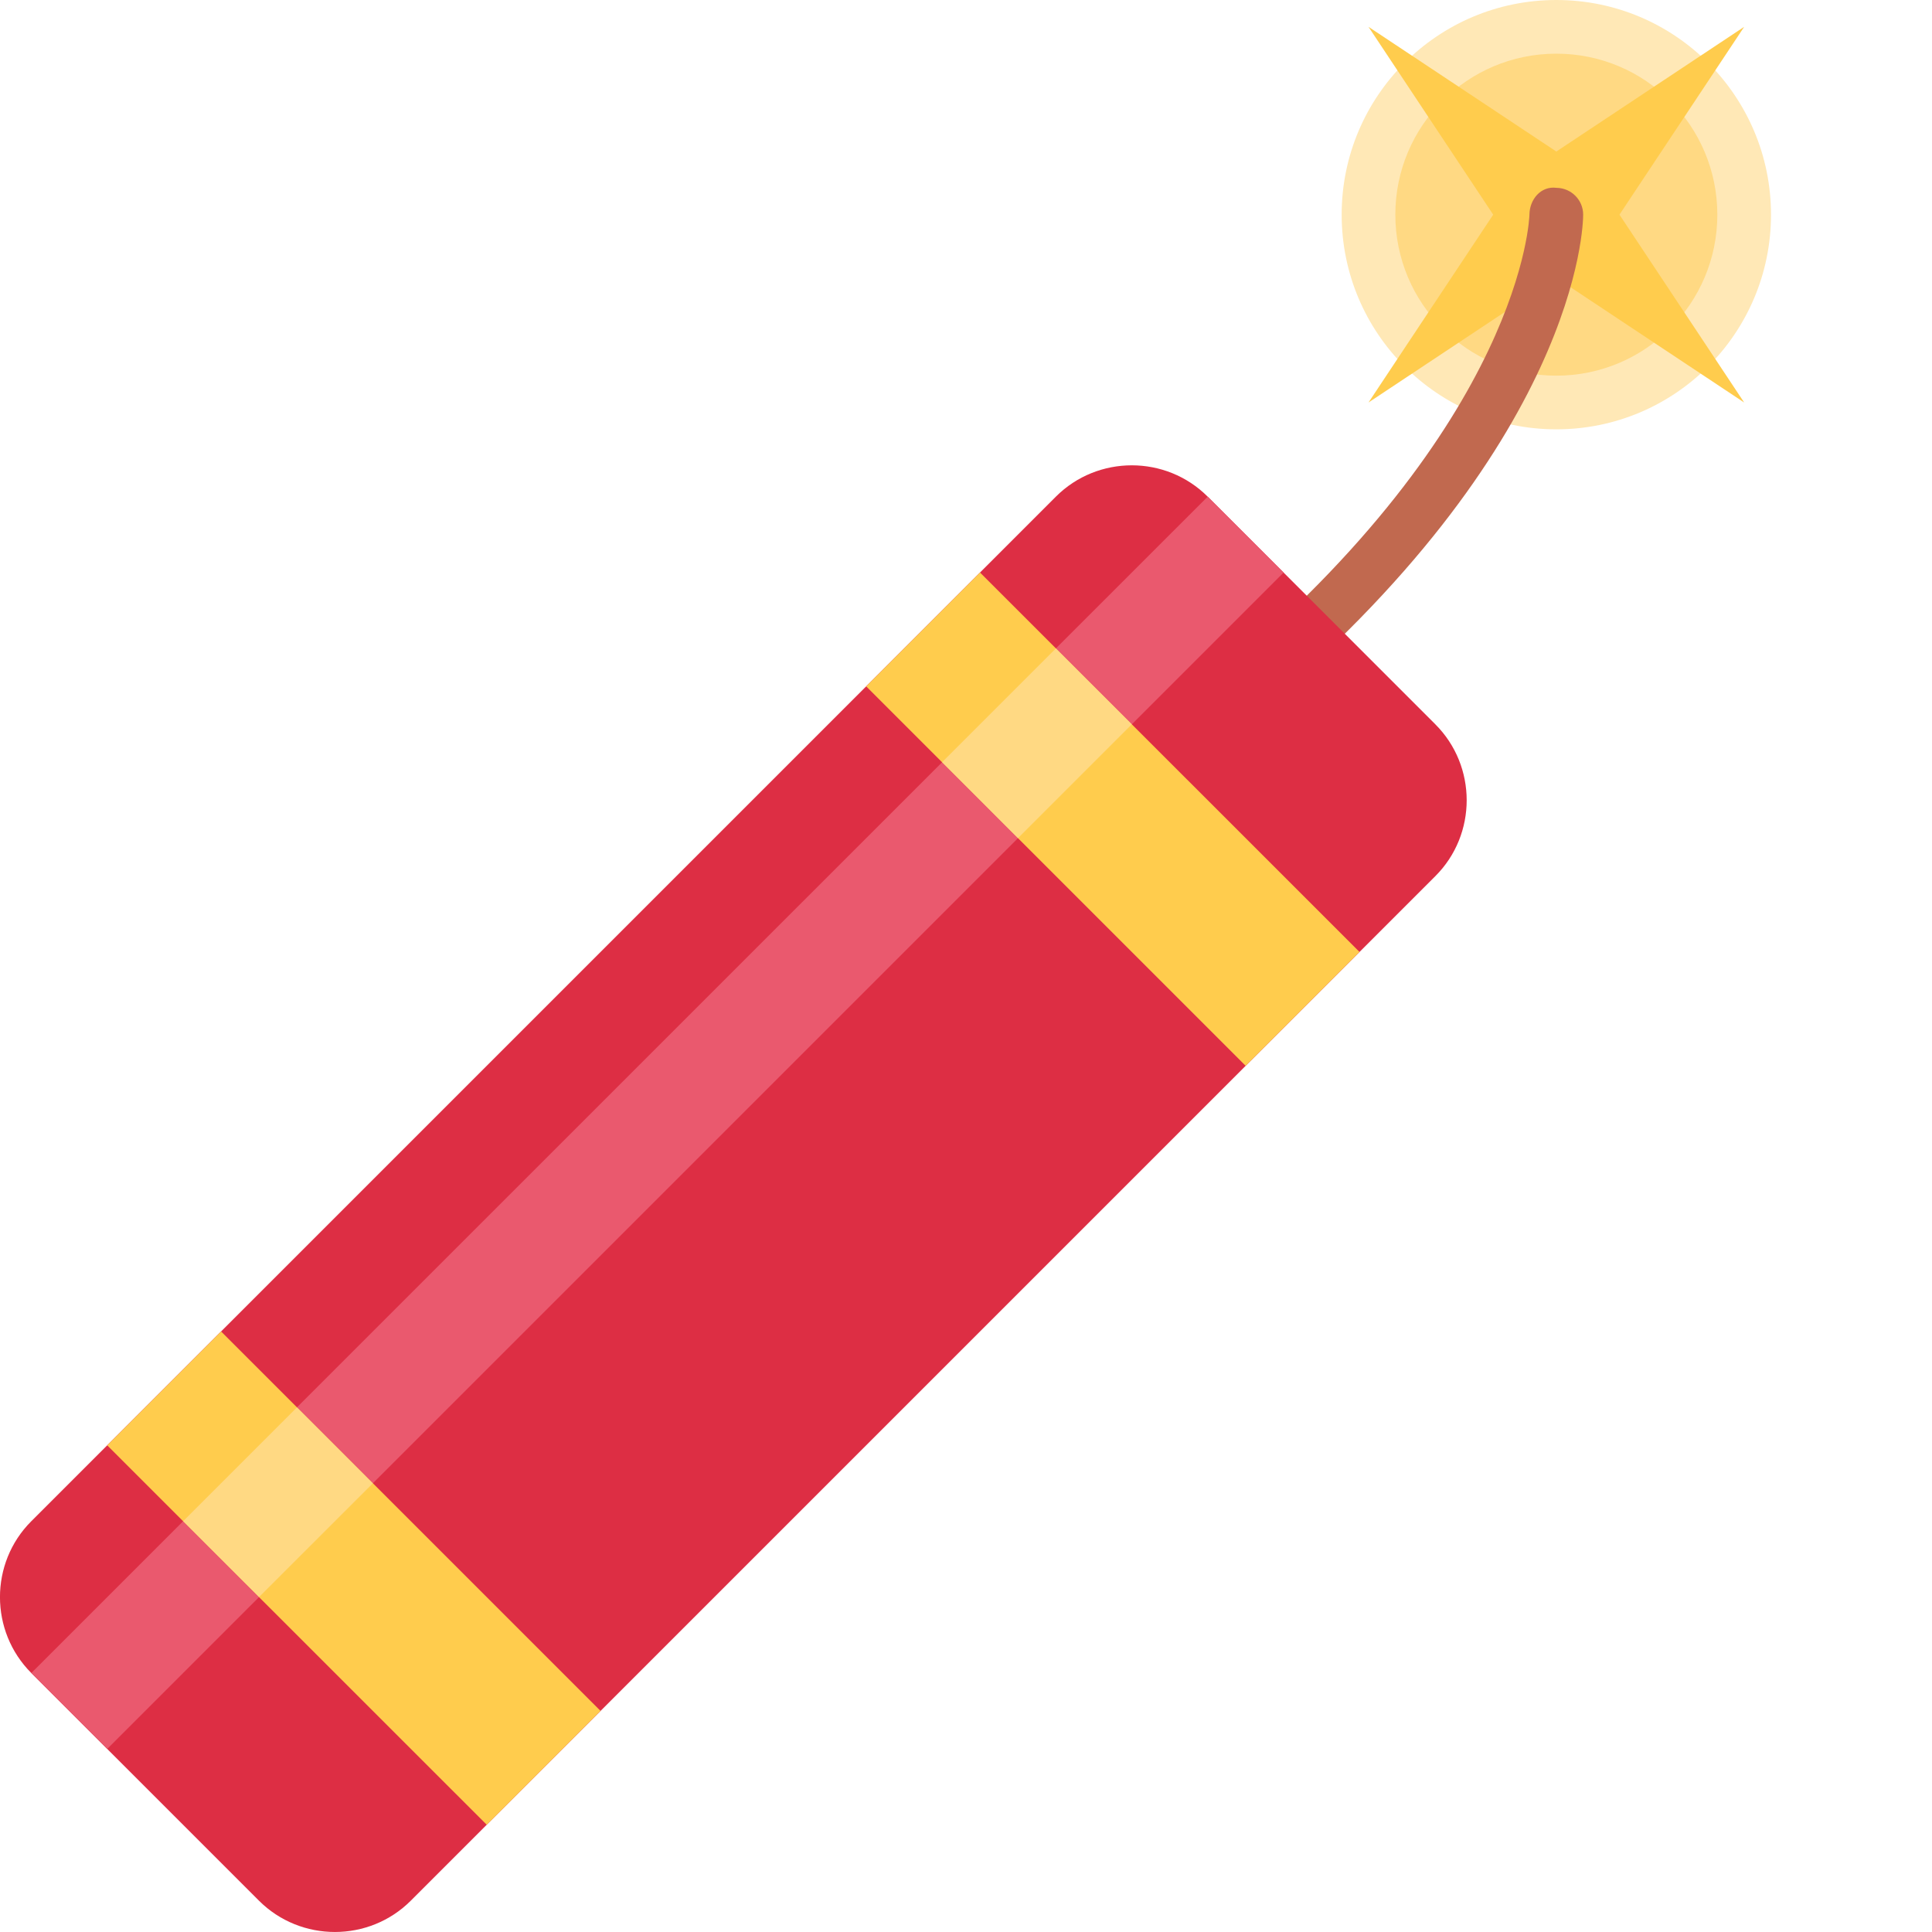
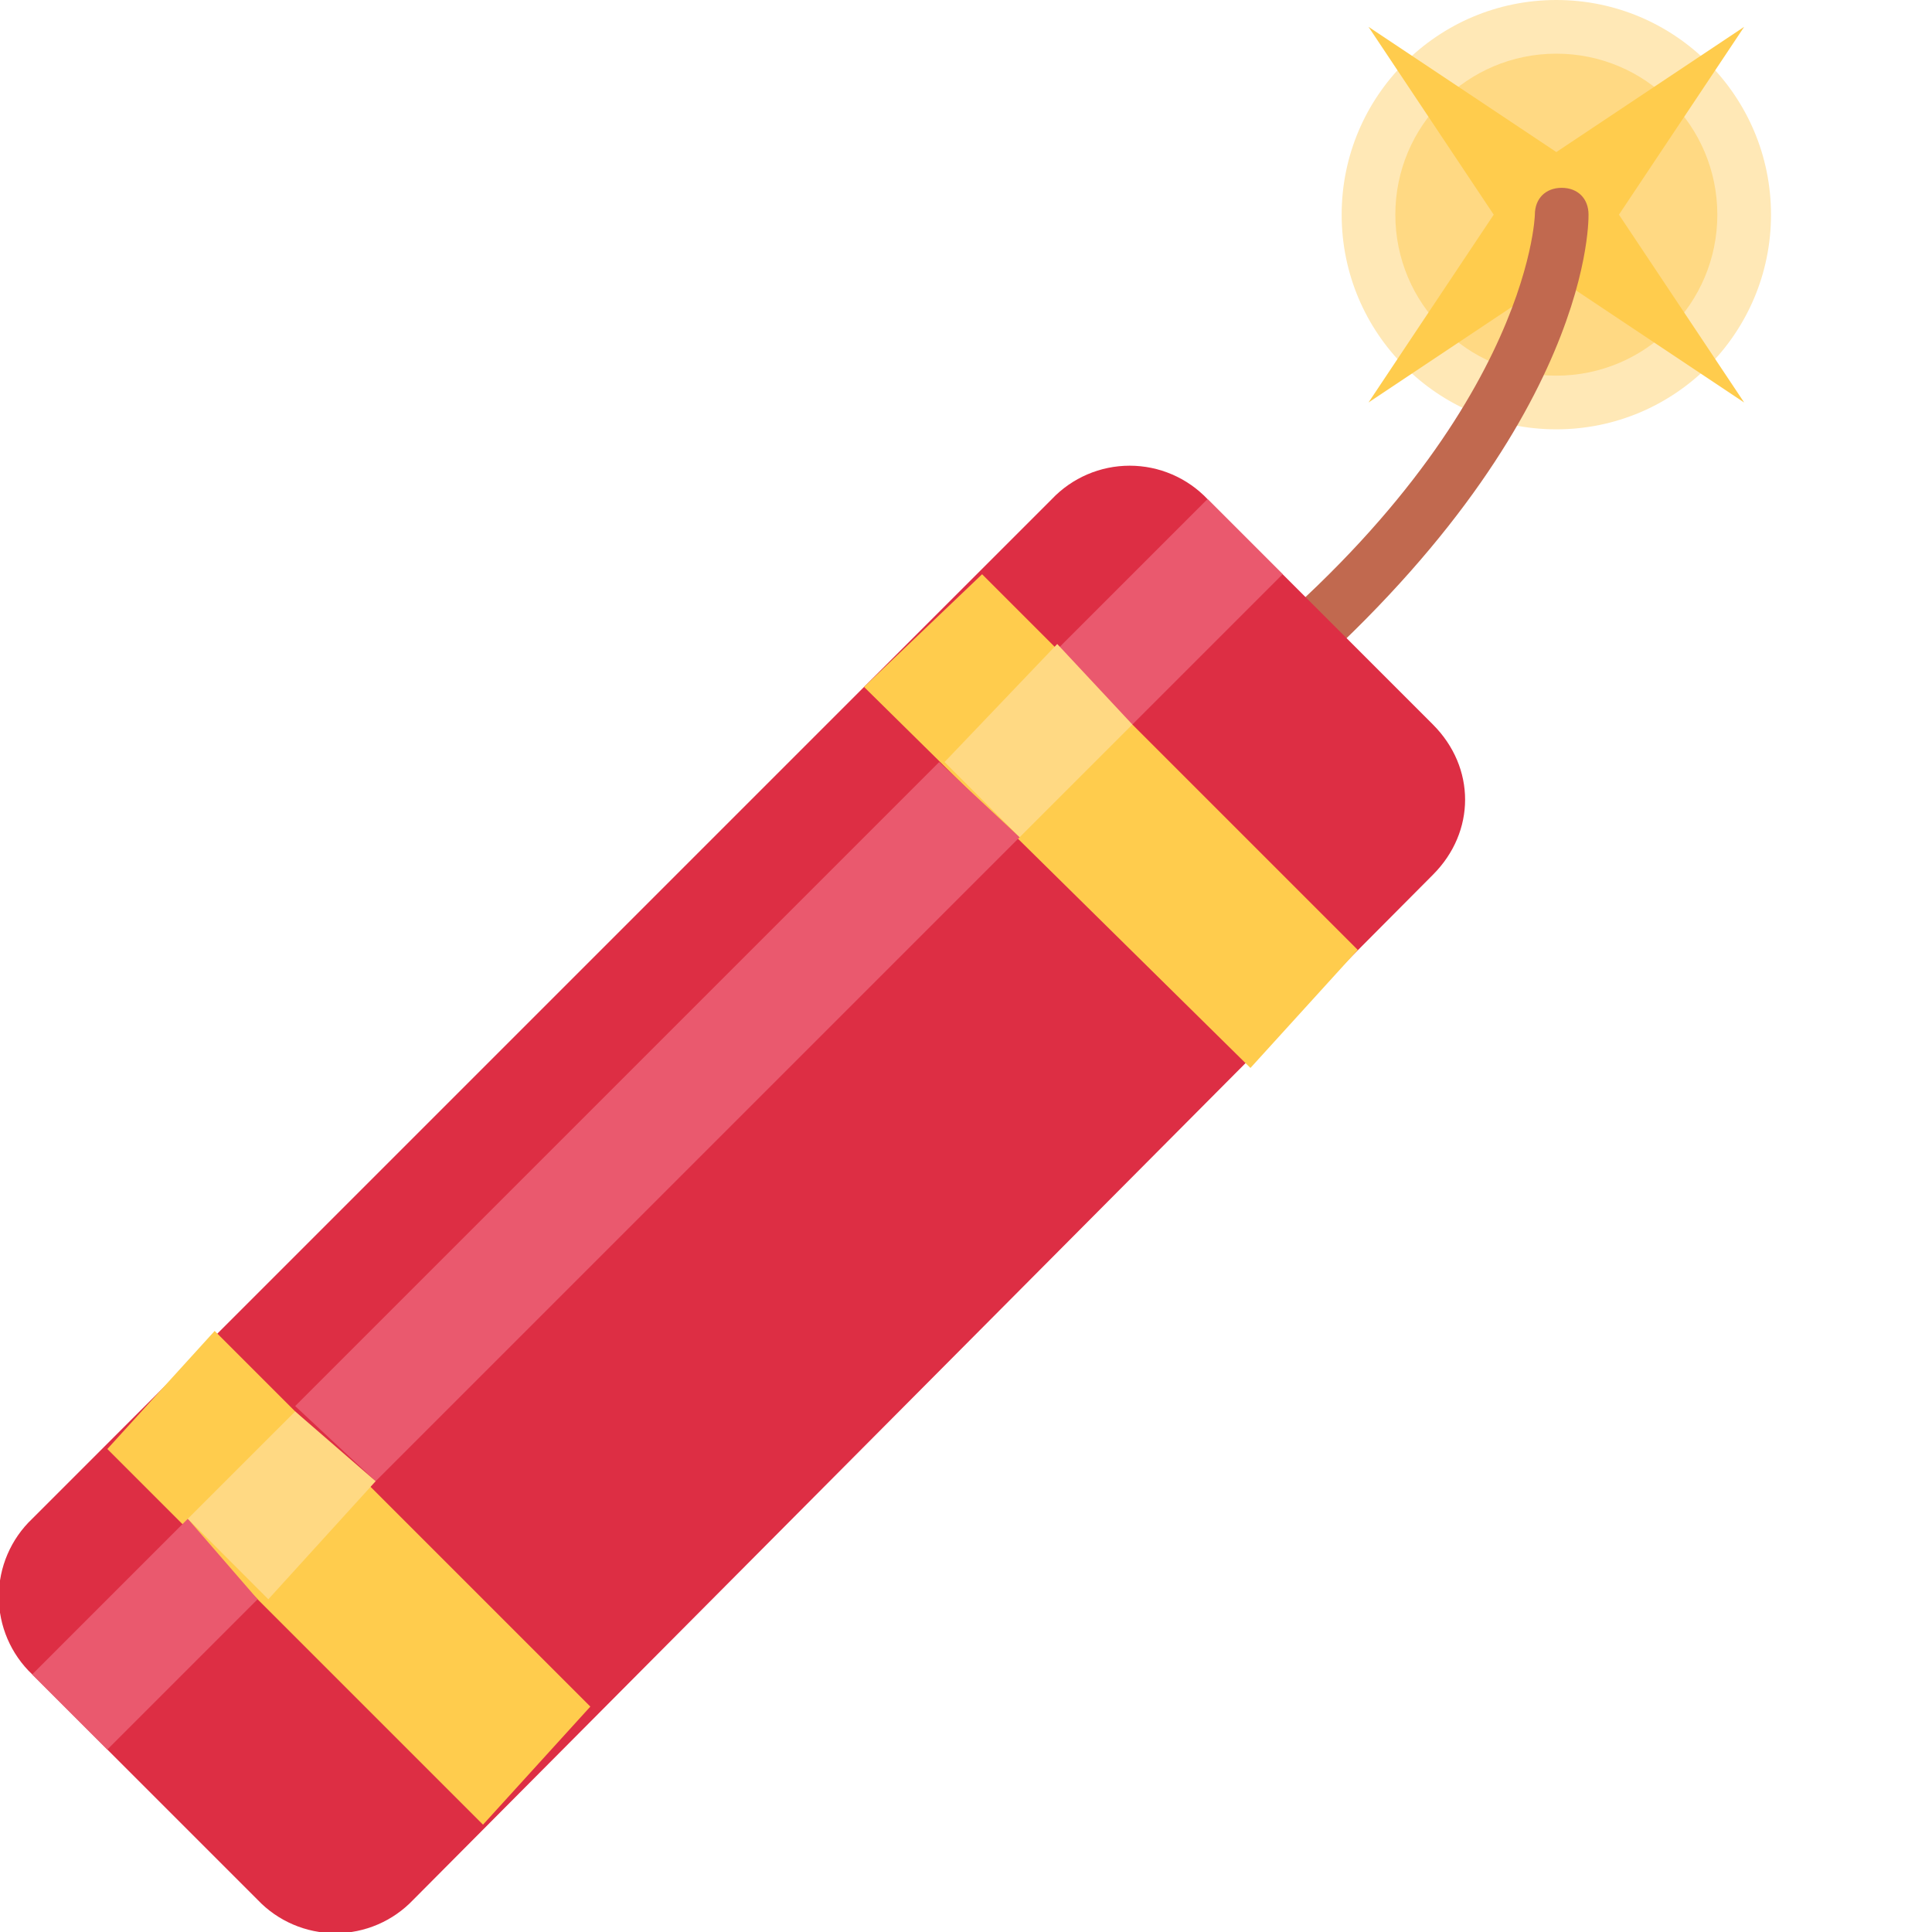
<svg xmlns="http://www.w3.org/2000/svg" viewBox="0 0 36 36">
  <circle fill="#FFE8B6" cx="29" cy="4" r="4" />
  <circle fill="#FFD983" cx="29" cy="4" r="3" />
-   <path fill="#FFCC4D" d="M32.5.5l-4.207 2.793 1.414 1.414zm-7 7l2.793-4.207 1.414 1.414z" />
-   <path fill="#FFCC4D" d="M32.5 7.5l-2.793-4.207-1.414 1.414z" />
-   <path fill="#FFCC4D" d="M25.5.5l4.207 2.793-1.414 1.414z" />
-   <path fill="#C1694F" d="M23 13.5c-.143 0-.285-.061-.384-.18-.177-.212-.148-.528.063-.705 5.709-4.757 5.82-8.581 5.82-8.619.003-.275.209-.534.503-.496.276.003.498.225.498.5 0 .173-.07 4.293-6.18 9.384-.093.078-.207.116-.32.116z" />
-   <path fill="#DD2E44" d="M4.826 35.417L.583 31.174c-.778-.778-.778-2.051 0-2.828L19.675 9.254c.778-.778 2.051-.778 2.828 0l4.243 4.243c.778.778.778 2.051 0 2.828L7.654 35.417c-.777.777-2.05.777-2.828 0z" />
-   <path fill="#FFCC4D" d="M18.261 10.668l7.071 7.07-2.121 2.122-7.071-7.071zM4.12 24.81l7.07 7.07-2.12 2.122-7.072-7.07z" />
-   <path fill="#EA596E" d="M22.504 9.254l1.414 1.414-2.828 2.828-1.415-1.414zM3.412 28.346l1.414 1.414-2.828 2.828-1.414-1.414zm14.142-14.142l1.414 1.414-12.02 12.02-1.415-1.414z" />
-   <path fill="#FFD983" d="M19.675 12.082l1.415 1.414-2.122 2.122-1.414-1.415zM5.534 26.224l1.414 1.415-2.122 2.12-1.414-1.413z" />
+   <path fill="#FFCC4D" d="M32.5.5l-4.2 2.8 1.4 1.4zm-7 7l2.8-4.2 1.4 1.4z" />
+   <path fill="#FFCC4D" d="M32.5 7.5l-2.8-4.2-1.4 1.4zM25.5.5l4.2 2.8-1.4 1.4z" />
+   <path fill="#C1694F" d="M23 13.5c-.1 0-.3 0-.4-.2a.5.5 0 010-.7C28.5 8 28.6 4 28.6 4c0-.3.2-.5.5-.5s.5.2.5.5c0 .2 0 4.3-6.2 9.4l-.3.1z" />
+   <path fill="#DD2E44" d="M4.8 35.4L.6 31.2a2 2 0 010-2.9l19-19a2 2 0 012.9 0l4.2 4.2c.8.8.8 2 0 2.8l-19 19.1a2 2 0 01-2.9 0z" />
+   <path fill="#FFCC4D" d="M18.3 10.7l7 7-2 2.2-7.2-7.1zM4 24.8l7 7-2 2.2L2 27z" />
+   <path fill="#EA596E" d="M22.5 9.3l1.4 1.4-2.8 2.8-1.4-1.4zm-19 19l1.3 1.5L2 32.6.6 31.2zm14-14.1l1.5 1.4-12 12-1.5-1.4z" />
+   <path fill="#FFD983" d="M19.7 12l1.4 1.5-2.1 2.1-1.4-1.4zM5.5 26.3L7 27.6l-2 2.2-1.5-1.5z" />
</svg>
